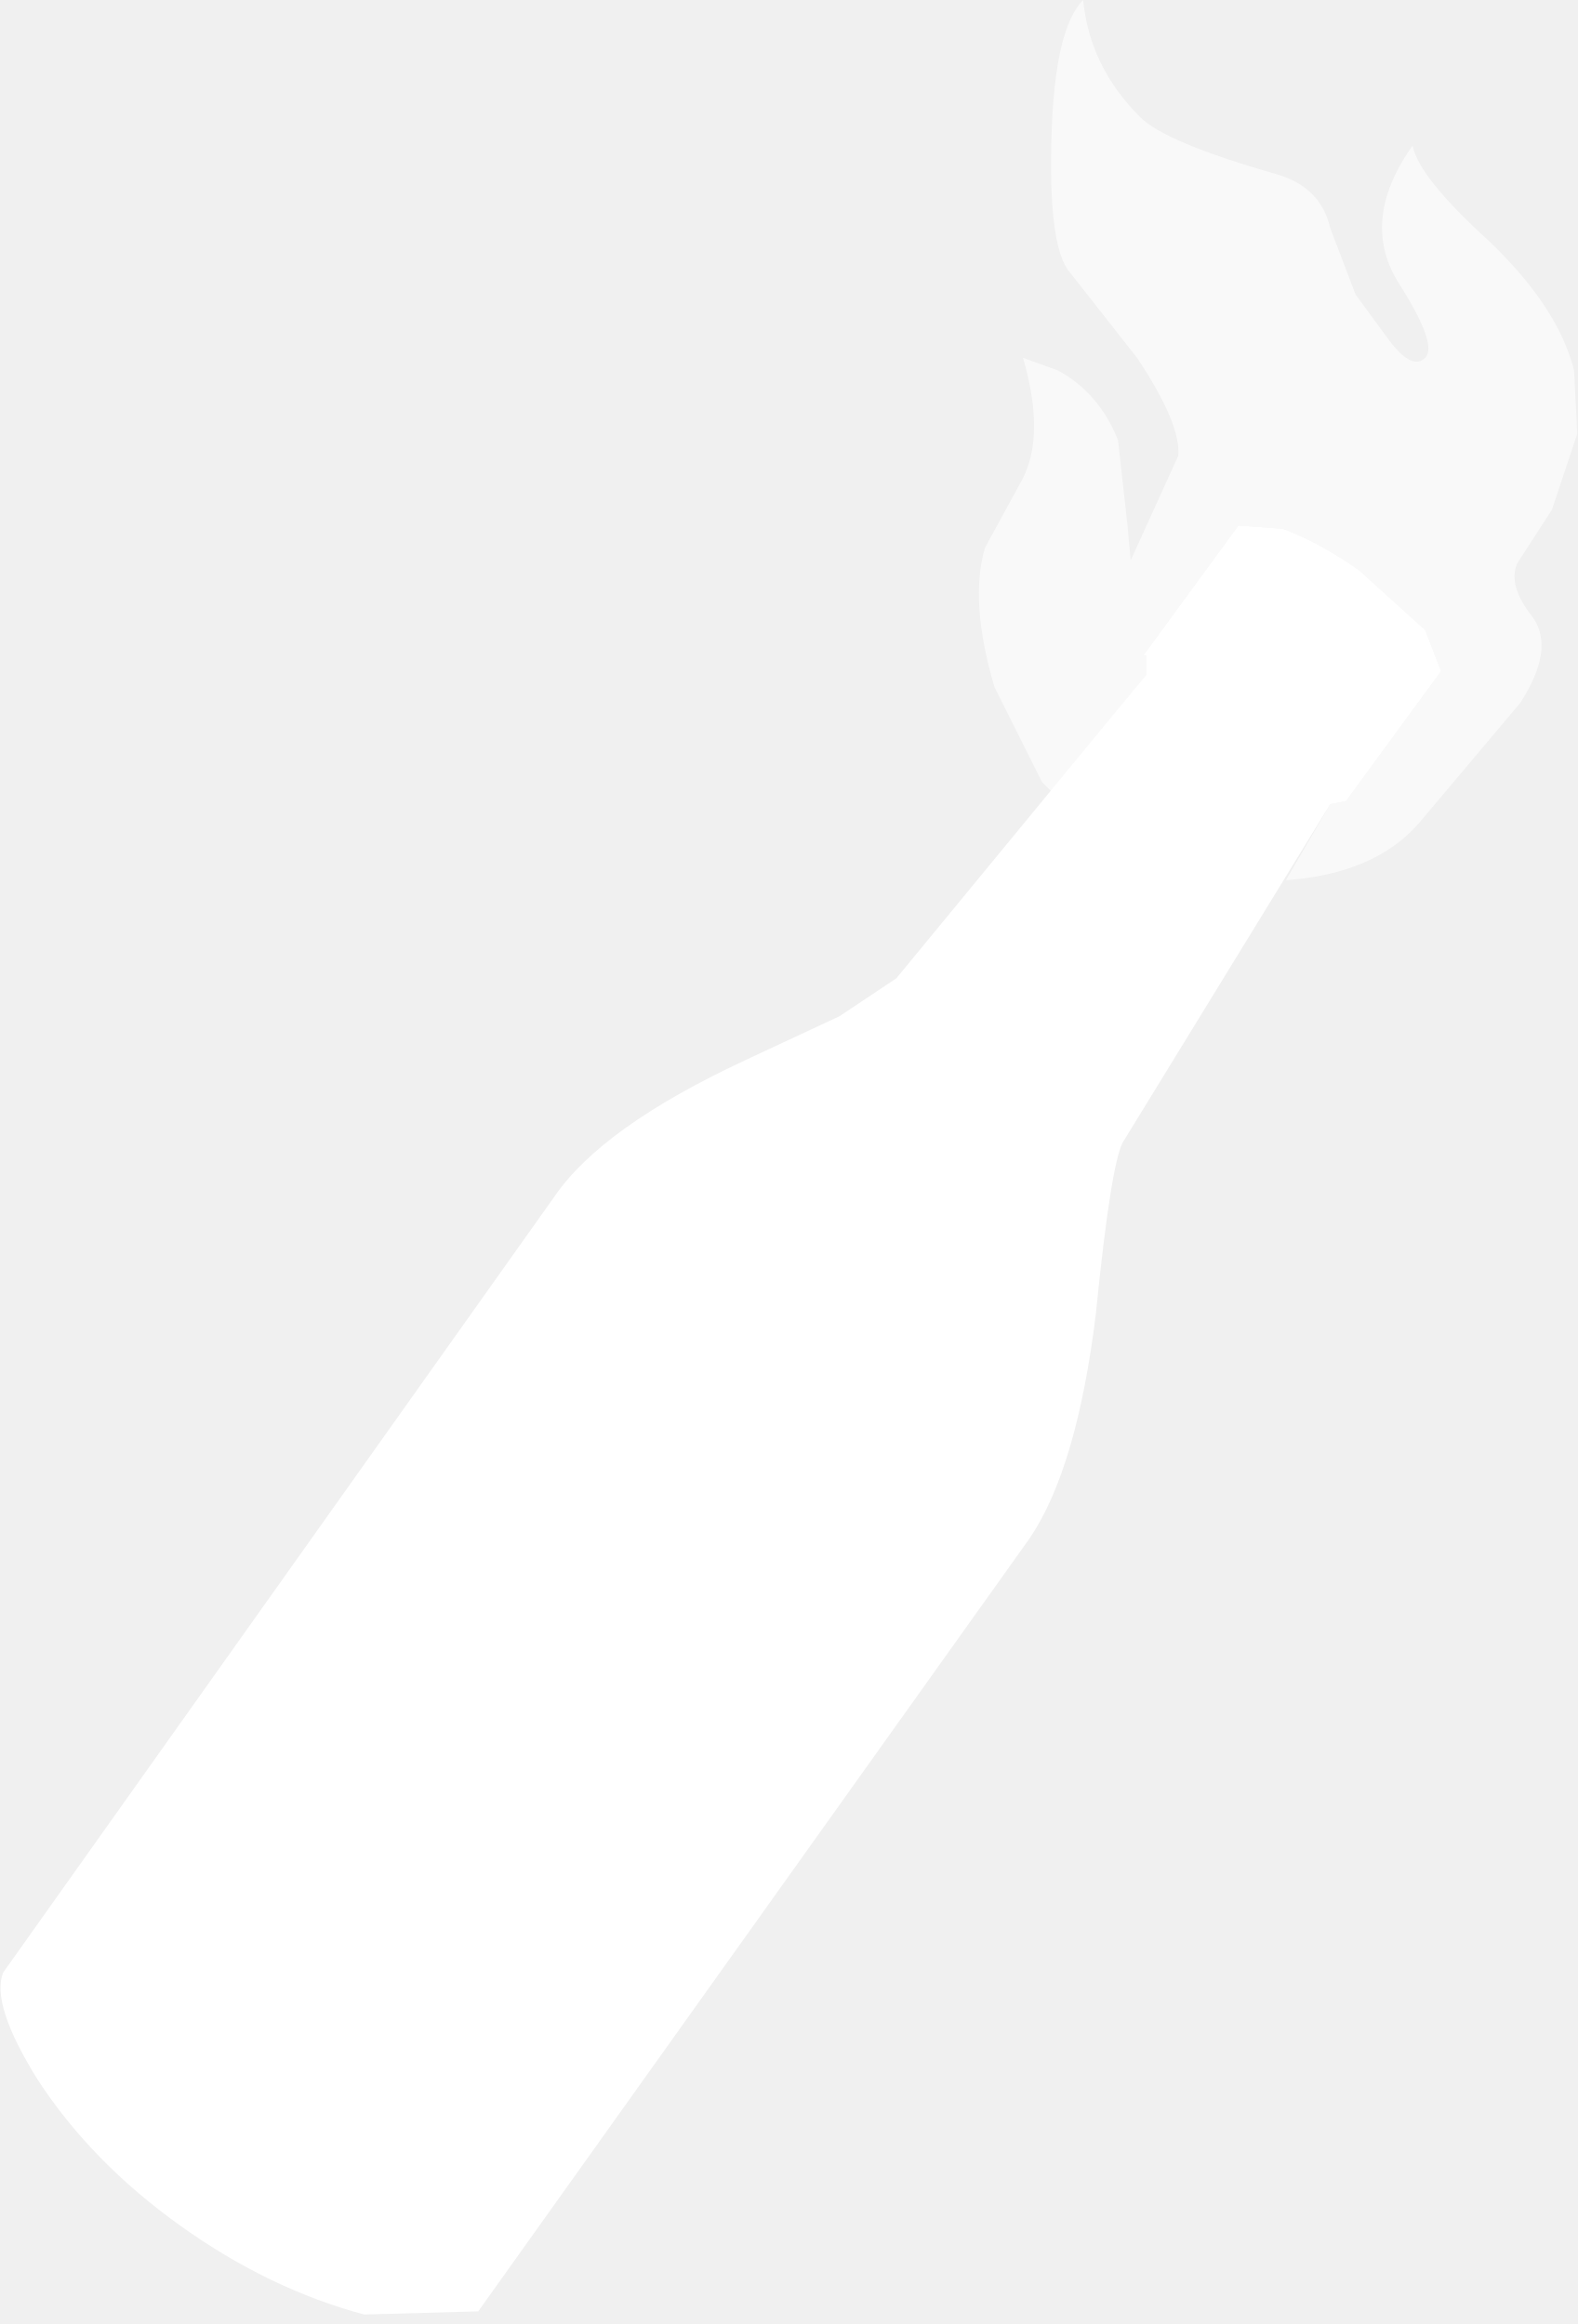
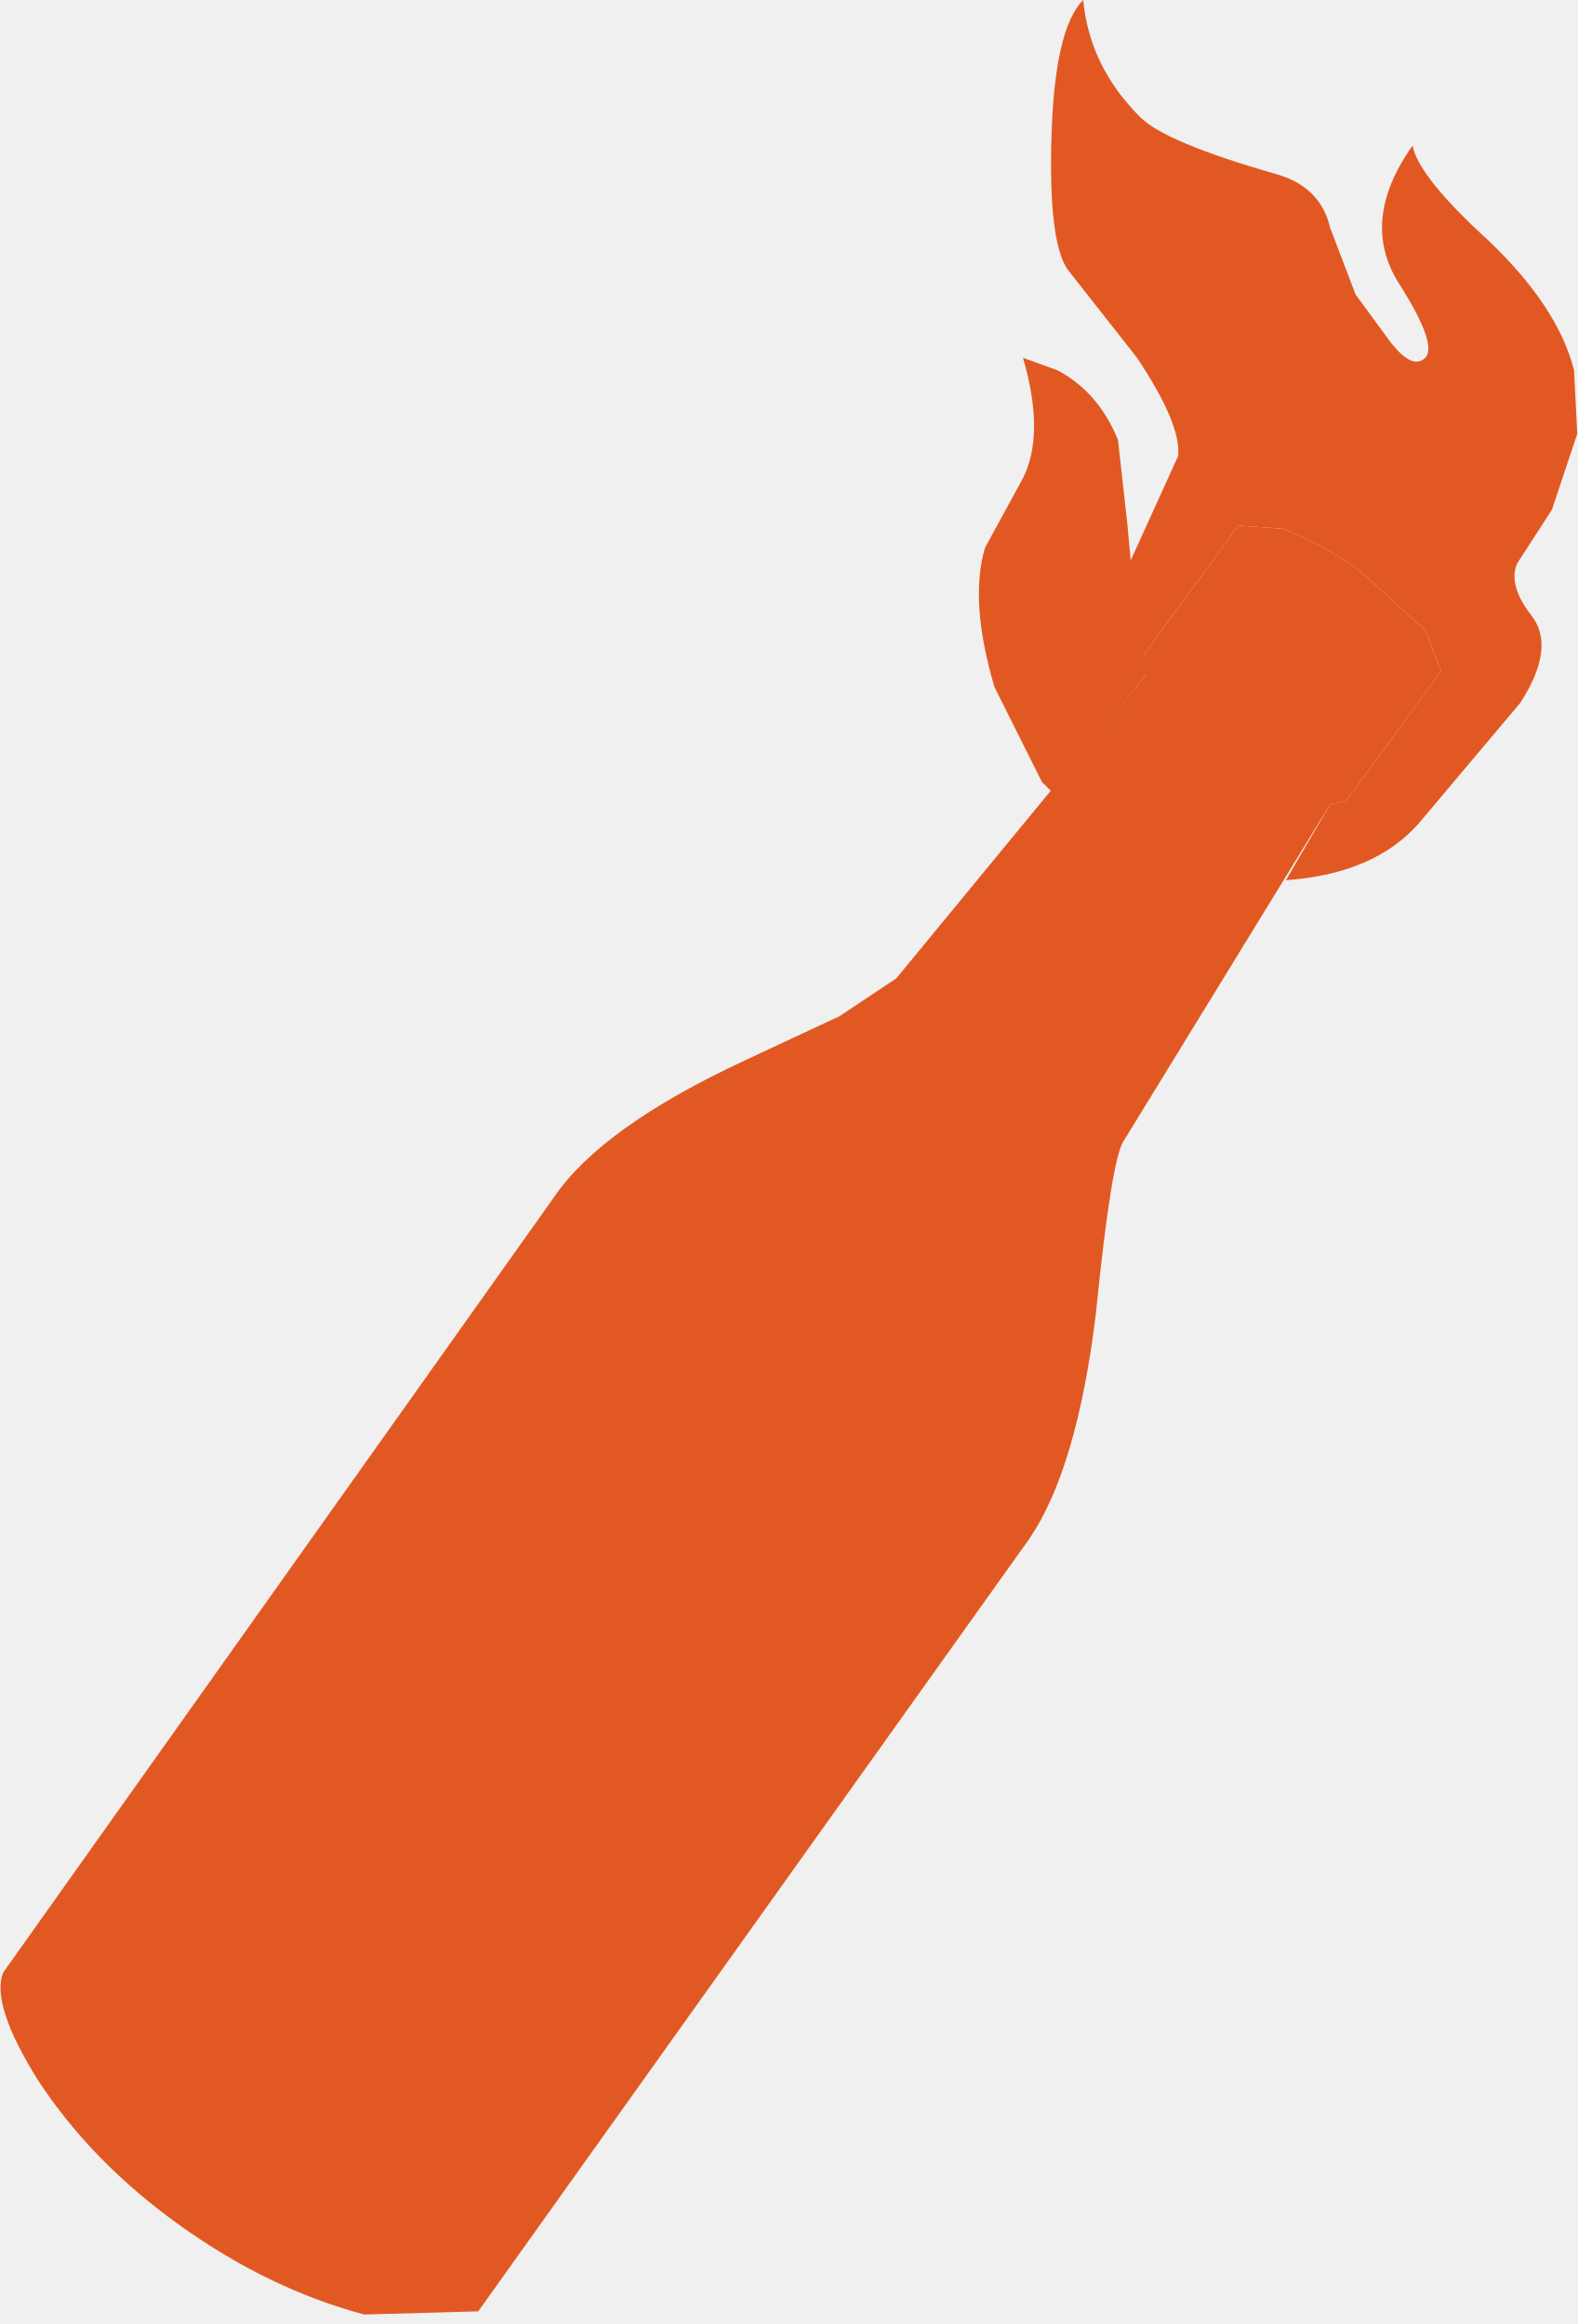
- <svg xmlns="http://www.w3.org/2000/svg" height="36.7px" width="24.9px">
-   <g transform="matrix(1.0, 0.0, 0.0, 1.0, 0.0, 0.0)">
-     <path d="M21.4 4.65 L21.95 5.4 Q22.3 5.85 22.5 5.65 22.7 5.45 22.1 4.5 21.45 3.5 22.3 2.3 22.4 2.8 23.5 3.8 24.6 4.85 24.85 5.85 L24.9 6.85 24.5 8.05 23.95 8.9 Q23.8 9.25 24.2 9.75 24.55 10.25 24.0 11.1 L22.4 13.0 Q21.7 13.8 20.3 13.9 L21.0 12.7 21.25 12.65 22.75 10.6 22.5 9.95 21.45 9.0 Q20.8 8.55 20.25 8.35 L19.55 8.3 18.05 10.35 18.1 10.35 18.1 10.65 16.6 12.5 16.45 12.35 15.7 10.85 Q15.3 9.5 15.55 8.65 L16.15 7.55 Q16.5 6.85 16.15 5.65 L16.7 5.85 Q17.35 6.2 17.65 6.95 L17.8 8.3 17.85 8.85 18.6 7.2 Q18.65 6.7 17.95 5.65 L16.85 4.25 Q16.55 3.8 16.6 2.15 16.65 0.45 17.1 0.0 17.2 1.05 18.0 1.85 18.4 2.25 20.15 2.75 20.85 2.95 21.0 3.6 L21.4 4.65" fill="#ffffff" fill-opacity="0.6" fill-rule="evenodd" stroke="none" />
-     <path d="M20.25 8.35 Q20.8 8.55 21.45 9.0 L22.5 9.95 22.75 10.6 21.25 12.65 21.0 12.7 17.75 18.0 Q17.55 18.25 17.3 20.75 17.0 23.2 16.25 24.3 L7.55 36.5 5.75 36.55 Q4.25 36.15 2.85 35.15 1.45 34.15 0.6 32.85 -0.15 31.65 0.05 31.15 L8.75 18.9 Q9.5 17.8 11.75 16.75 L13.25 16.05 14.15 15.45 18.1 10.65 18.1 10.35 18.05 10.35 19.55 8.3 20.25 8.35" fill="#ffffff" fill-rule="evenodd" stroke="none" />
+ <svg xmlns="http://www.w3.org/2000/svg" height="36.7px" width="24.9px" version="1.1" id="svg8">
+   <defs id="defs12" />
+   <g transform="matrix(1.0, 0.0, 0.0, 1.0, 0.0, 0.0)" id="g6" style="stroke:none;stroke-opacity:1;fill:#e25822;fill-opacity:1">
+     <path d="M21.4 4.65 L21.95 5.4 Q22.3 5.85 22.5 5.65 22.7 5.45 22.1 4.5 21.45 3.5 22.3 2.3 22.4 2.8 23.5 3.8 24.6 4.85 24.85 5.85 L24.9 6.85 24.5 8.05 23.95 8.9 Q23.8 9.25 24.2 9.75 24.55 10.25 24.0 11.1 L22.4 13.0 Q21.7 13.8 20.3 13.9 L21.0 12.7 21.25 12.65 22.75 10.6 22.5 9.95 21.45 9.0 Q20.8 8.55 20.25 8.35 L19.55 8.3 18.05 10.35 18.1 10.35 18.1 10.65 16.6 12.5 16.45 12.35 15.7 10.85 Q15.3 9.5 15.55 8.65 L16.15 7.55 Q16.5 6.85 16.15 5.65 L16.7 5.85 Q17.35 6.2 17.65 6.95 L17.8 8.3 17.85 8.85 18.6 7.2 Q18.65 6.7 17.95 5.65 L16.85 4.25 Q16.55 3.8 16.6 2.15 16.65 0.45 17.1 0.0 17.2 1.05 18.0 1.85 18.4 2.25 20.15 2.75 20.85 2.95 21.0 3.6 L21.4 4.65" fill="#ffffff" fill-opacity="0.6" fill-rule="evenodd" stroke="none" id="path2" style="stroke:none;stroke-opacity:1;fill:#e25822;fill-opacity:1" />
+     <path d="M20.25 8.35 Q20.8 8.55 21.45 9.0 L22.5 9.95 22.75 10.6 21.25 12.65 21.0 12.7 17.75 18.0 Q17.55 18.25 17.3 20.75 17.0 23.2 16.25 24.3 L7.55 36.5 5.75 36.55 Q4.25 36.15 2.85 35.15 1.45 34.15 0.6 32.85 -0.15 31.65 0.05 31.15 L8.75 18.9 Q9.5 17.8 11.75 16.75 L13.25 16.05 14.15 15.45 18.1 10.65 18.1 10.35 18.05 10.35 19.55 8.3 20.25 8.35" fill="#ffffff" fill-rule="evenodd" stroke="none" id="path4" style="stroke:none;stroke-opacity:1;fill:#e25822;fill-opacity:1" />
  </g>
</svg>
